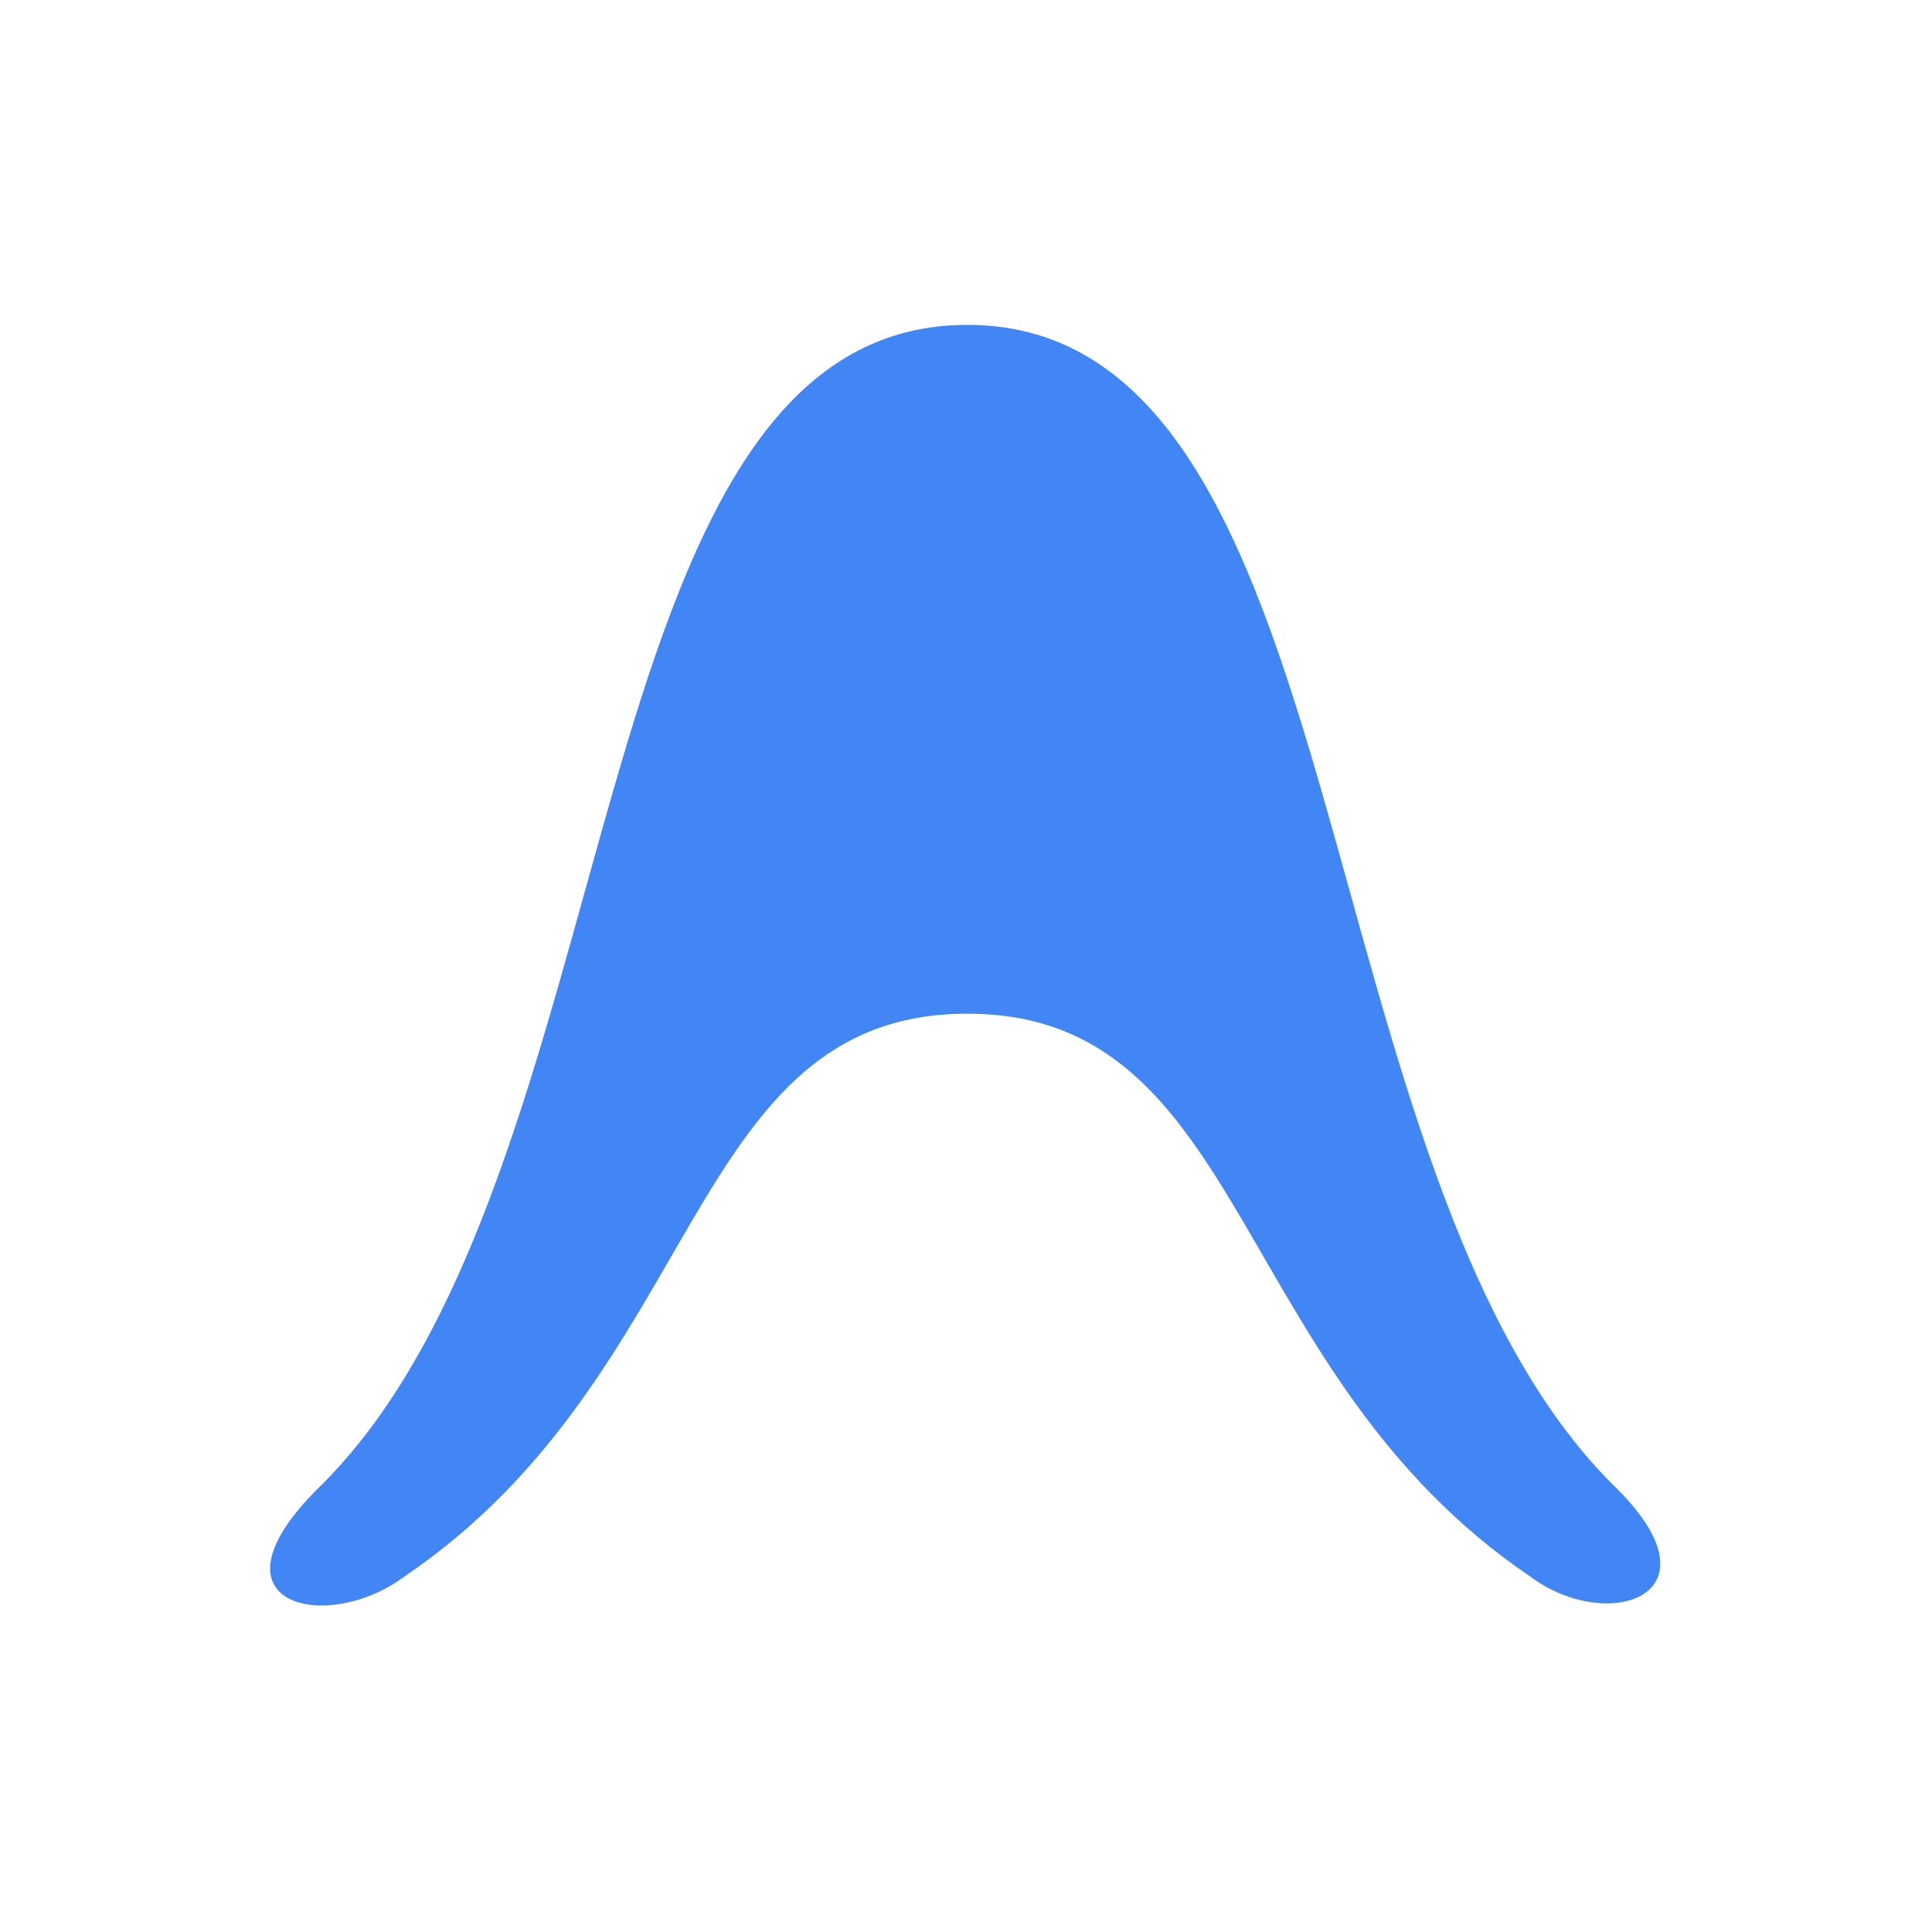
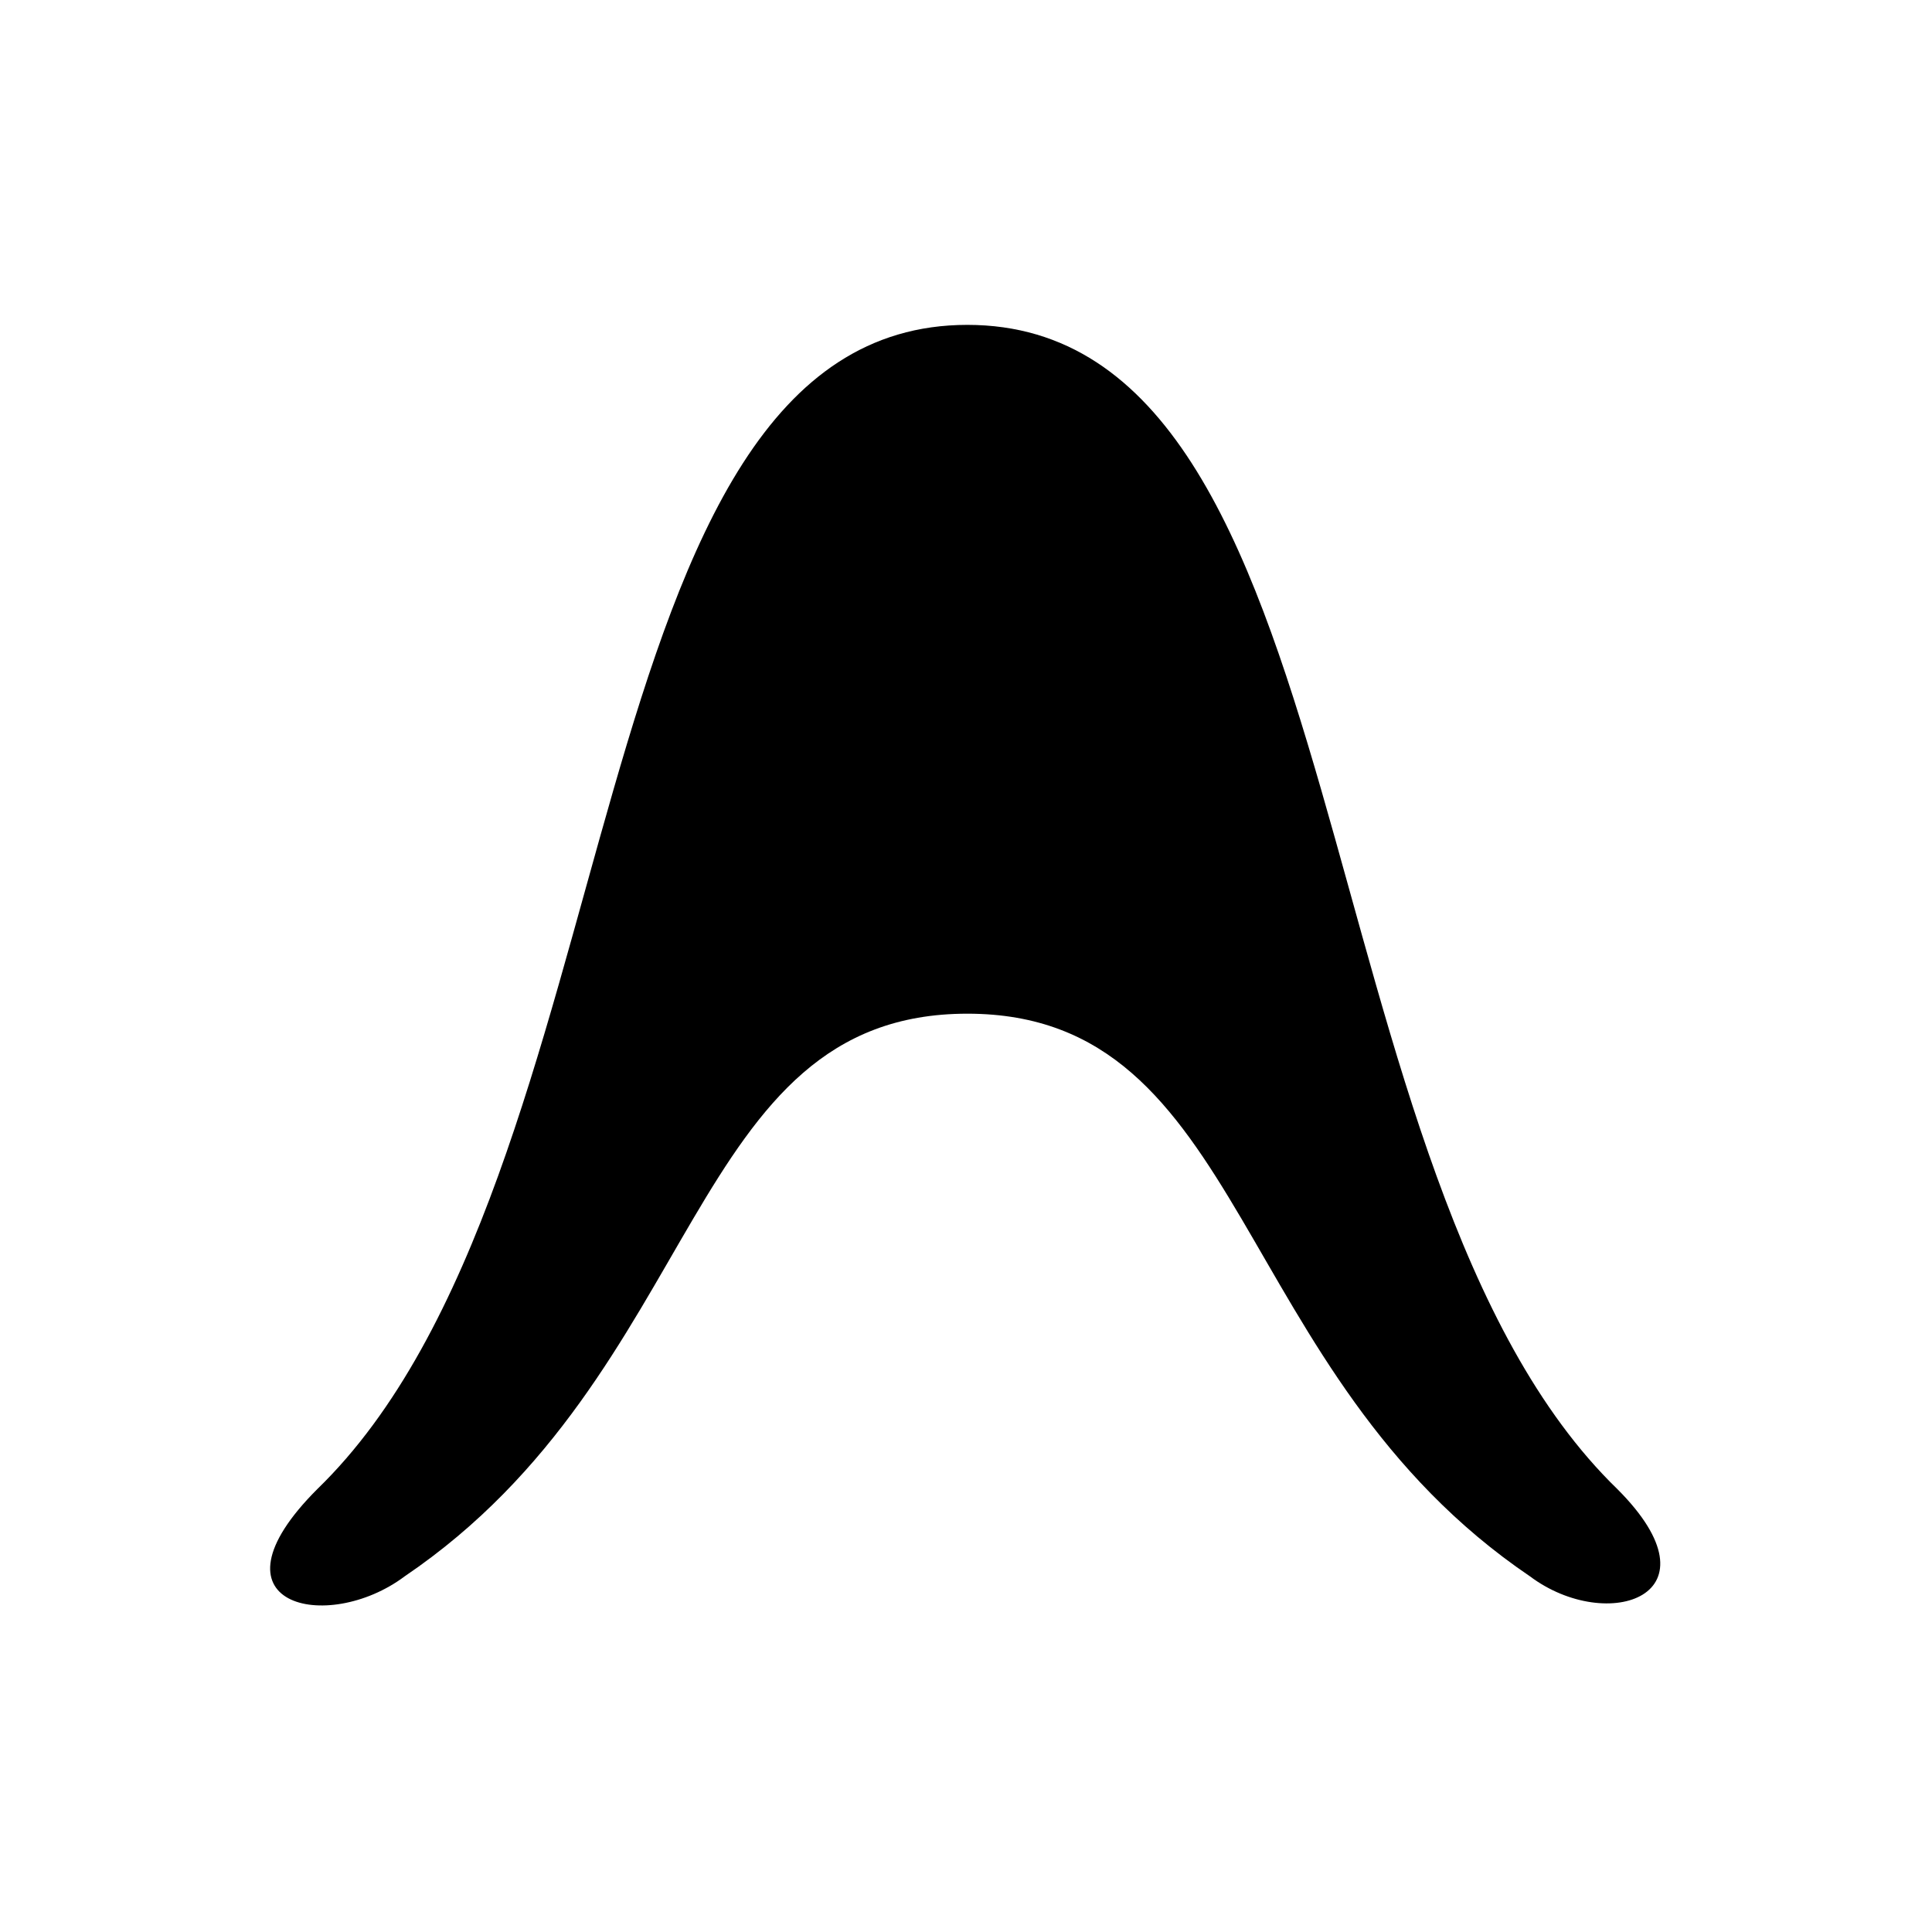
<svg xmlns="http://www.w3.org/2000/svg" width="100" height="100" viewBox="-10.297 -10.447 120.694 120.694" fill="none">
-   <path d="M85.284 88.03C90.133 91.666 97.406 89.242 90.739 82.576C70.739 63.182 74.981 9.848 50.133 9.848C25.284 9.848 29.527 63.182 9.527 82.576C2.254 89.848 10.133 91.666 14.981 88.03C33.769 75.303 32.557 52.879 50.133 52.879C67.709 52.879 66.496 75.303 85.284 88.03Z" fill="#4285F4" />
+   <path d="M85.284 88.03C90.133 91.666 97.406 89.242 90.739 82.576C70.739 63.182 74.981 9.848 50.133 9.848C25.284 9.848 29.527 63.182 9.527 82.576C2.254 89.848 10.133 91.666 14.981 88.03C33.769 75.303 32.557 52.879 50.133 52.879C67.709 52.879 66.496 75.303 85.284 88.03Z" fill="currentColor" />
</svg>
